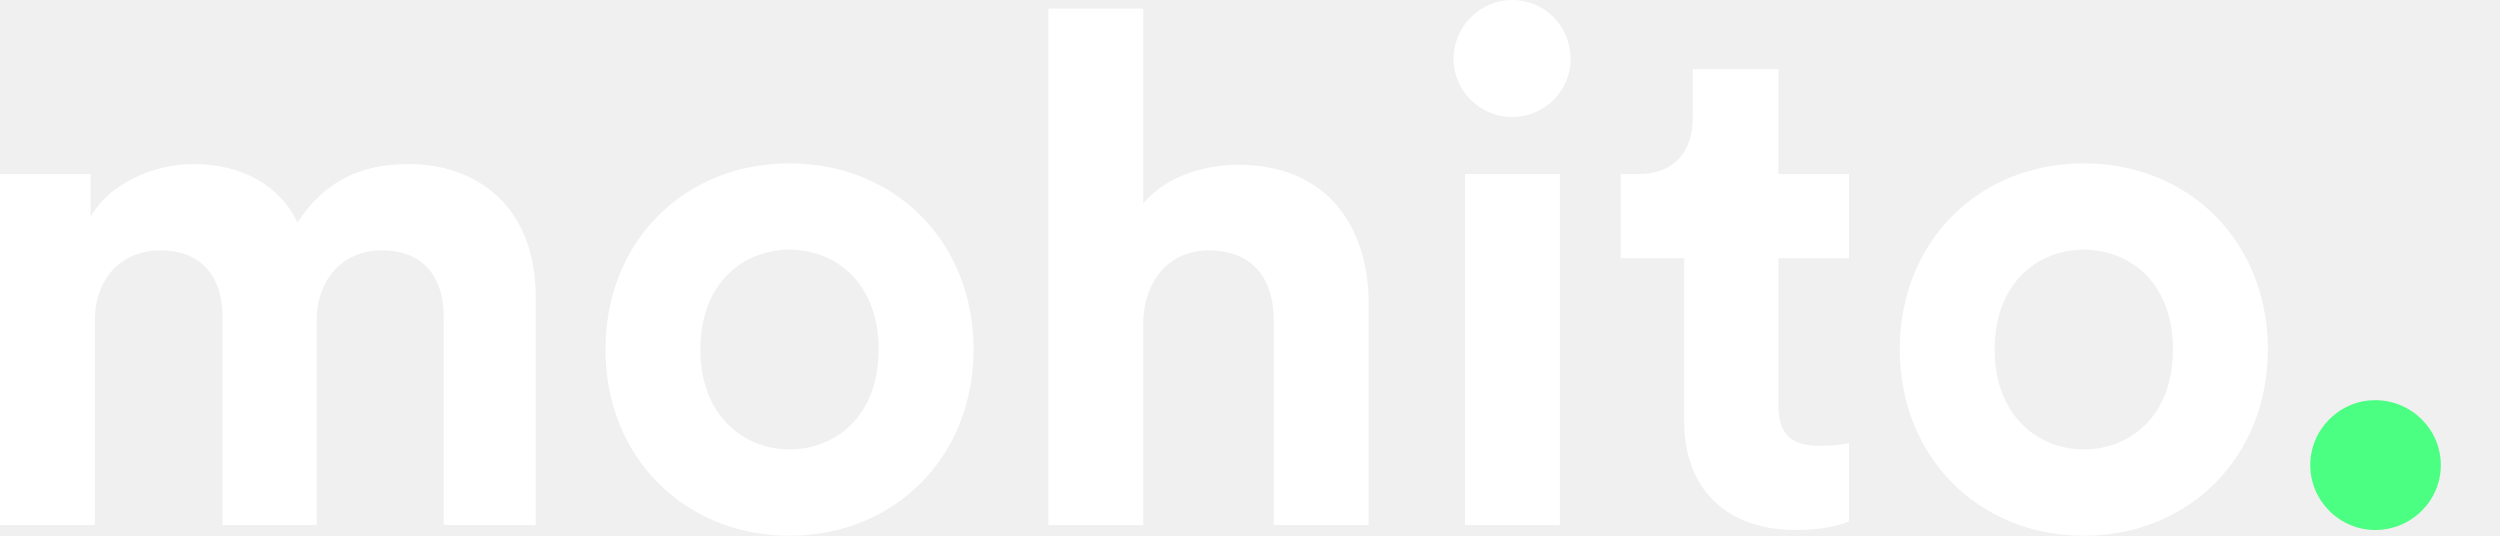
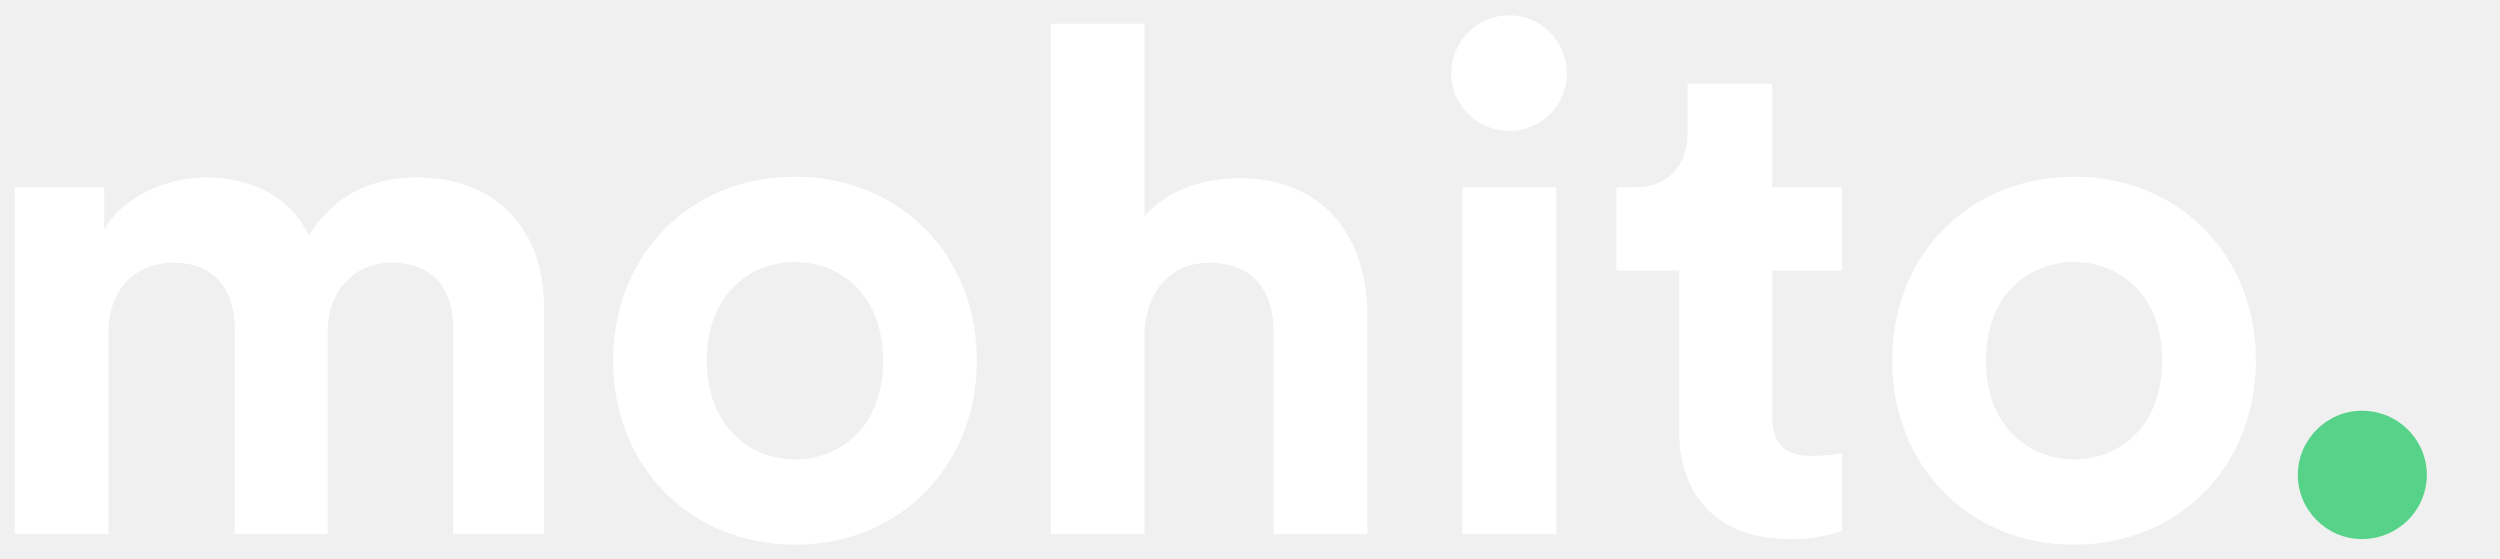
- <svg xmlns="http://www.w3.org/2000/svg" width="84" height="18" viewBox="0 0 84 18" fill="none">
-   <path d="M77.625 15.627C77.625 14.428 78.608 13.446 79.806 13.446C81.028 13.446 82.011 14.428 82.011 15.627C82.011 16.825 81.028 17.808 79.806 17.808C78.608 17.808 77.625 16.825 77.625 15.627Z" fill="#4AFF81" />
-   <path d="M52.411 17.64H49.223V5.848H52.411V17.64Z" fill="white" />
-   <path d="M48.84 1.989C48.84 0.887 49.727 0 50.805 0C51.908 0 52.771 0.887 52.771 1.989C52.771 3.044 51.908 3.931 50.805 3.931C49.727 3.931 48.84 3.044 48.84 1.989Z" fill="white" />
-   <path d="M59.754 5.848V2.325H56.878V3.978C56.878 5.033 56.303 5.848 55.056 5.848H54.457V8.676H56.59V14.165C56.59 16.442 58.028 17.808 60.329 17.808C61.264 17.808 61.839 17.64 62.127 17.52V14.884C61.959 14.932 61.528 14.98 61.144 14.98C60.233 14.98 59.754 14.644 59.754 13.614V8.676H62.127V5.848H59.754Z" fill="white" />
-   <path fill-rule="evenodd" clip-rule="evenodd" d="M76.2 11.744C76.2 8.101 73.539 5.489 70.016 5.489C66.493 5.489 63.832 8.101 63.832 11.744C63.832 15.364 66.493 18 70.016 18C73.539 18 76.2 15.364 76.2 11.744ZM73.012 11.744C73.012 13.973 71.574 15.1 70.016 15.1C68.458 15.1 67.02 13.949 67.02 11.744C67.02 9.515 68.458 8.389 70.016 8.389C71.574 8.389 73.012 9.515 73.012 11.744Z" fill="white" />
-   <path d="M38.414 17.64V10.714C38.486 9.419 39.277 8.413 40.619 8.413C42.153 8.413 42.8 9.443 42.8 10.762V17.64H45.988V10.21C45.988 7.622 44.598 5.537 41.602 5.537C40.475 5.537 39.181 5.92 38.414 6.831V0.288H35.227V17.64H38.414Z" fill="white" />
-   <path fill-rule="evenodd" clip-rule="evenodd" d="M26.527 5.489C30.051 5.489 32.711 8.101 32.711 11.744C32.711 15.364 30.051 18 26.527 18C23.004 18 20.344 15.364 20.344 11.744C20.344 8.101 23.004 5.489 26.527 5.489ZM26.527 15.1C28.085 15.1 29.523 13.973 29.523 11.744C29.523 9.515 28.085 8.389 26.527 8.389C24.97 8.389 23.532 9.515 23.532 11.744C23.532 13.949 24.97 15.1 26.527 15.1Z" fill="white" />
-   <path d="M0 17.64H3.188V10.738C3.188 9.443 4.003 8.413 5.393 8.413C6.831 8.413 7.478 9.372 7.478 10.642V17.64H10.642V10.738C10.642 9.467 11.457 8.413 12.823 8.413C14.285 8.413 14.908 9.372 14.908 10.642V17.64H18V9.995C18 6.831 15.915 5.513 13.734 5.513C12.176 5.513 10.929 6.04 9.995 7.478C9.395 6.208 8.101 5.513 6.495 5.513C5.201 5.513 3.691 6.136 3.044 7.286V5.848H0V17.64Z" fill="white" />
+ <svg xmlns="http://www.w3.org/2000/svg" width="85" height="19" viewBox="0 0 85 19" fill="none">
+   <path d="M78.126 16.146C78.126 14.948 79.109 13.965 80.307 13.965C81.529 13.965 82.512 14.948 82.512 16.146C82.512 17.345 81.529 18.328 80.307 18.328C79.109 18.328 78.126 17.345 78.126 16.146Z" fill="#56D389" />
+   <path d="M52.912 18.16H49.724V6.368H52.912V18.16Z" fill="white" />
+   <path d="M49.341 2.509C49.341 1.407 50.228 0.52 51.306 0.52C52.409 0.52 53.272 1.407 53.272 2.509C53.272 3.564 52.409 4.451 51.306 4.451C50.228 4.451 49.341 3.564 49.341 2.509Z" fill="white" />
+   <path d="M60.255 6.368V2.845H57.379V4.499C57.379 5.553 56.803 6.368 55.557 6.368H54.958V9.196H57.091V14.685C57.091 16.962 58.529 18.328 60.83 18.328C61.765 18.328 62.34 18.16 62.628 18.04V15.404C62.46 15.452 62.029 15.5 61.645 15.5C60.734 15.5 60.255 15.164 60.255 14.134V9.196H62.628V6.368H60.255Z" fill="white" />
+   <path fill-rule="evenodd" clip-rule="evenodd" d="M76.701 12.264C76.701 8.621 74.04 6.009 70.517 6.009C66.993 6.009 64.333 8.621 64.333 12.264C64.333 15.884 66.993 18.52 70.517 18.52C74.04 18.52 76.701 15.884 76.701 12.264ZM73.513 12.264C73.513 14.493 72.075 15.62 70.517 15.62C68.959 15.62 67.521 14.47 67.521 12.264C67.521 10.035 68.959 8.909 70.517 8.909C72.075 8.909 73.513 10.035 73.513 12.264Z" fill="white" />
+   <path d="M38.915 18.16V11.234C38.987 9.939 39.778 8.933 41.12 8.933C42.654 8.933 43.301 9.963 43.301 11.282V18.16H46.489V10.73C46.489 8.142 45.099 6.057 42.103 6.057C40.977 6.057 39.682 6.44 38.915 7.351V0.808H35.727V18.16H38.915Z" fill="white" />
+   <path fill-rule="evenodd" clip-rule="evenodd" d="M27.029 6.009C30.552 6.009 33.212 8.621 33.212 12.264C33.212 15.884 30.552 18.52 27.029 18.52C23.505 18.52 20.845 15.884 20.845 12.264C20.845 8.621 23.505 6.009 27.029 6.009ZM27.029 15.62C28.586 15.62 30.024 14.493 30.024 12.264C30.024 10.035 28.586 8.909 27.029 8.909C25.471 8.909 24.032 10.035 24.032 12.264C24.032 14.47 25.471 15.62 27.029 15.62Z" fill="white" />
+   <path d="M0.501 18.16H3.689V11.258C3.689 9.963 4.504 8.933 5.894 8.933C7.332 8.933 7.979 9.892 7.979 11.162V18.16H11.143V11.258C11.143 9.987 11.958 8.933 13.324 8.933C14.786 8.933 15.409 9.892 15.409 11.162V18.16H18.501V10.515C18.501 7.351 16.416 6.033 14.235 6.033C12.677 6.033 11.43 6.56 10.496 7.998C9.896 6.728 8.602 6.033 6.996 6.033C5.702 6.033 4.192 6.656 3.545 7.806V6.368H0.501V18.16Z" fill="white" />
</svg>
